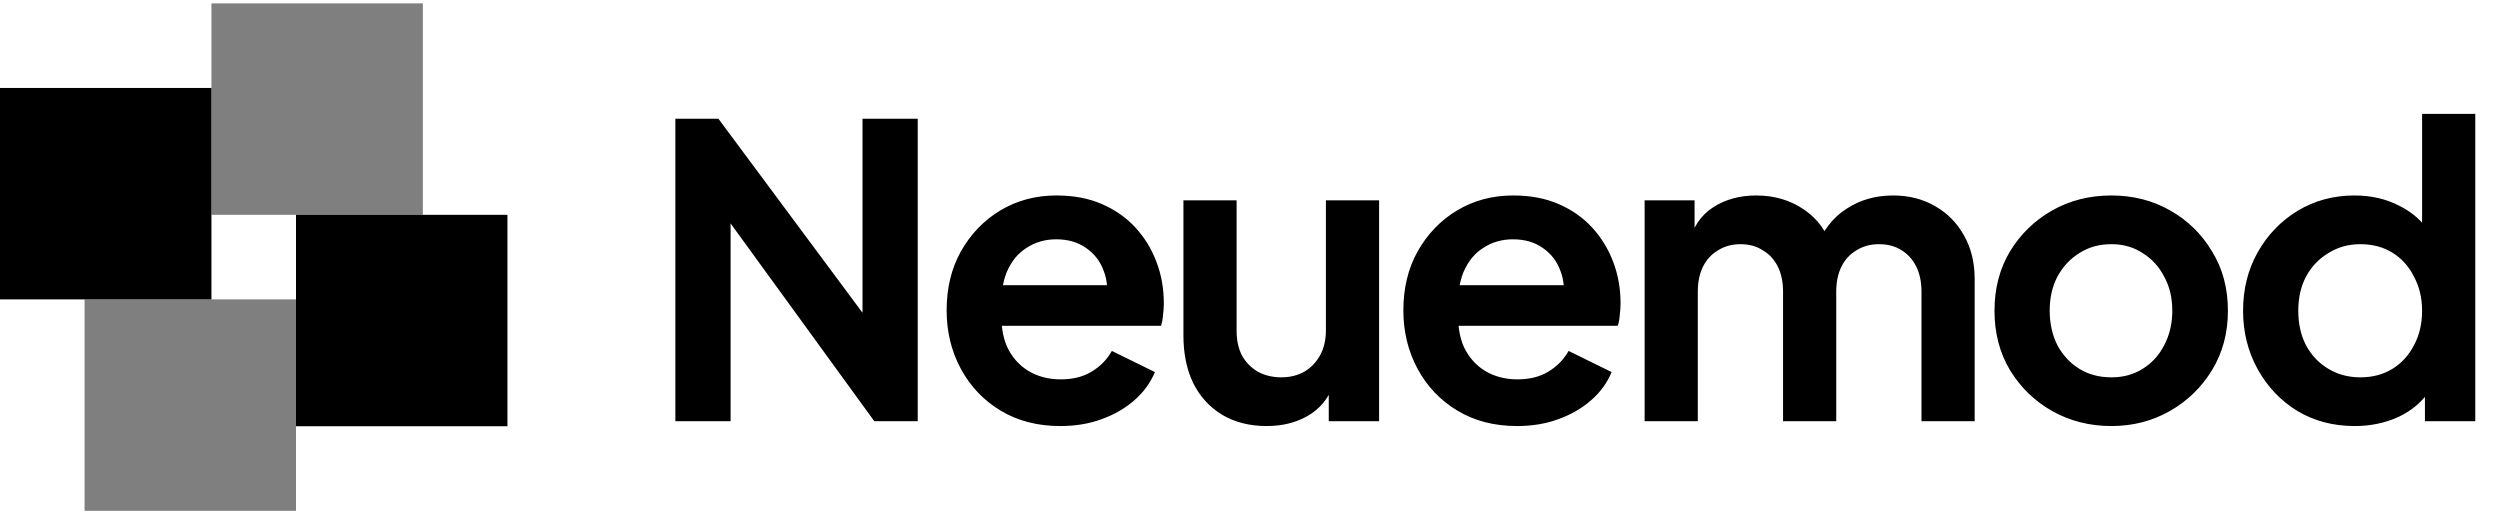
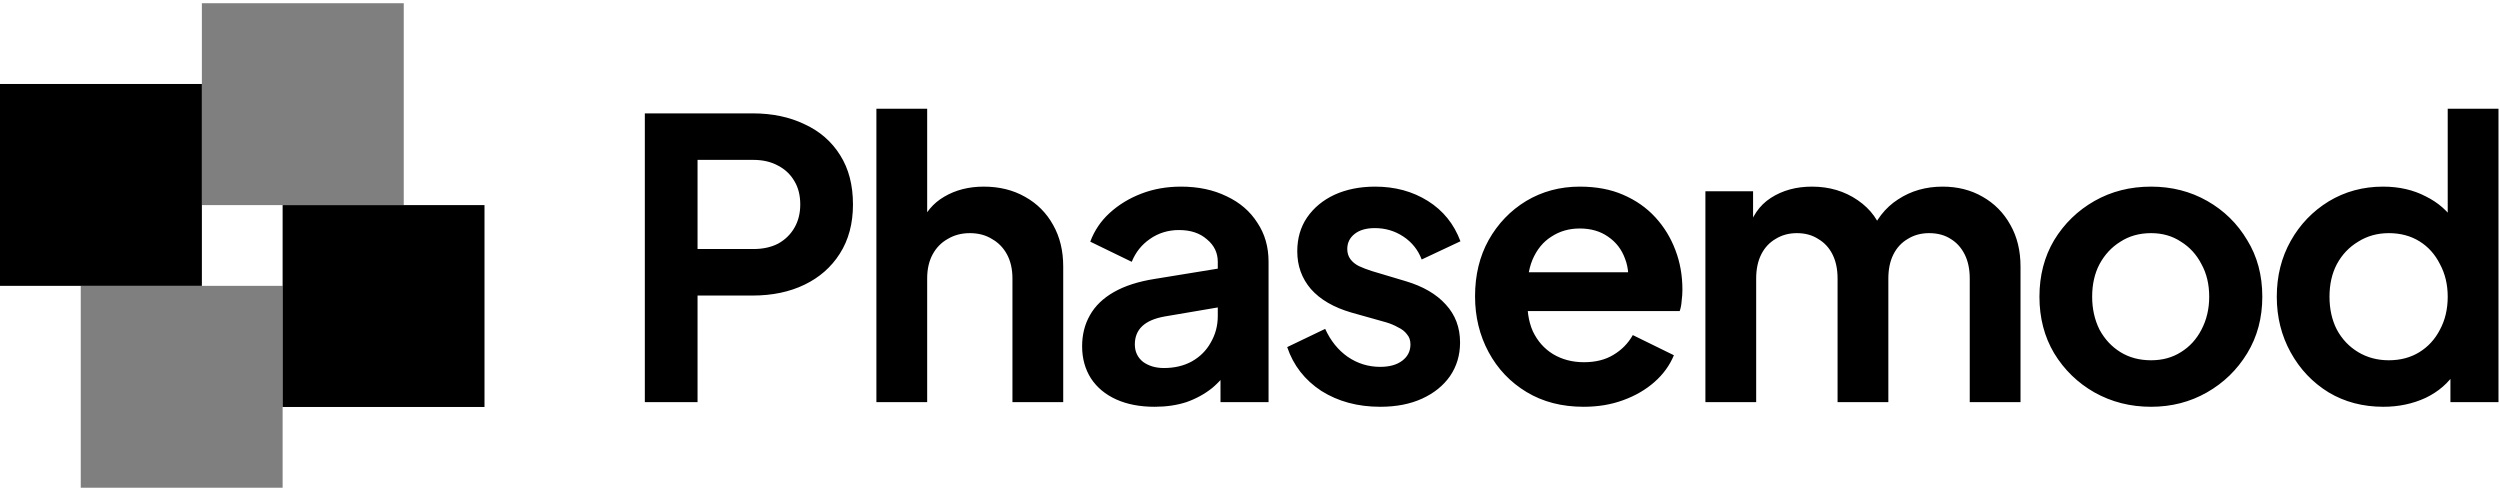
- <svg xmlns="http://www.w3.org/2000/svg" width="739" height="152" viewBox="0 0 739 152" fill="none">
+ <svg xmlns="http://www.w3.org/2000/svg" width="774" height="152" viewBox="0 0 774 152" fill="none">
  <rect opacity="0.5" x="62.5" y="1" width="62.5" height="62.5" fill="black" />
  <rect y="26" width="62.5" height="62.5" fill="black" />
  <rect x="87.5" y="63.5" width="62.5" height="62.5" fill="black" />
  <rect opacity="0.5" x="25" y="88.5" width="62.5" height="62.5" fill="black" />
-   <path d="M199.64 124.5V35.1H212.36L261.56 101.34L254.96 102.66V35.1H271.28V124.5H258.44L209.96 57.78L215.96 56.46V124.5H199.64ZM313.425 125.94C306.705 125.94 300.825 124.42 295.785 121.38C290.745 118.34 286.825 114.22 284.025 109.02C281.225 103.82 279.825 98.06 279.825 91.74C279.825 85.18 281.225 79.38 284.025 74.34C286.905 69.22 290.785 65.18 295.665 62.22C300.625 59.26 306.145 57.78 312.225 57.78C317.345 57.78 321.825 58.62 325.665 60.3C329.585 61.98 332.905 64.3 335.625 67.26C338.345 70.22 340.425 73.62 341.865 77.46C343.305 81.22 344.025 85.3 344.025 89.7C344.025 90.82 343.945 91.98 343.785 93.18C343.705 94.38 343.505 95.42 343.185 96.3H292.785V84.3H334.305L326.865 89.94C327.585 86.26 327.385 82.98 326.265 80.1C325.225 77.22 323.465 74.94 320.985 73.26C318.585 71.58 315.665 70.74 312.225 70.74C308.945 70.74 306.025 71.58 303.465 73.26C300.905 74.86 298.945 77.26 297.585 80.46C296.305 83.58 295.825 87.38 296.145 91.86C295.825 95.86 296.345 99.42 297.705 102.54C299.145 105.58 301.225 107.94 303.945 109.62C306.745 111.3 309.945 112.14 313.545 112.14C317.145 112.14 320.185 111.38 322.665 109.86C325.225 108.34 327.225 106.3 328.665 103.74L341.385 109.98C340.105 113.1 338.105 115.86 335.385 118.26C332.665 120.66 329.425 122.54 325.665 123.9C321.985 125.26 317.905 125.94 313.425 125.94ZM374.422 125.94C369.382 125.94 364.982 124.82 361.222 122.58C357.542 120.34 354.702 117.22 352.702 113.22C350.782 109.22 349.822 104.54 349.822 99.18V59.22H365.542V97.86C365.542 100.58 366.062 102.98 367.102 105.06C368.222 107.06 369.782 108.66 371.782 109.86C373.862 110.98 376.182 111.54 378.742 111.54C381.302 111.54 383.582 110.98 385.582 109.86C387.582 108.66 389.142 107.02 390.262 104.94C391.382 102.86 391.942 100.38 391.942 97.5V59.22H407.662V124.5H392.782V111.66L394.102 113.94C392.582 117.94 390.062 120.94 386.542 122.94C383.102 124.94 379.062 125.94 374.422 125.94ZM448.435 125.94C441.715 125.94 435.835 124.42 430.795 121.38C425.755 118.34 421.835 114.22 419.035 109.02C416.235 103.82 414.835 98.06 414.835 91.74C414.835 85.18 416.235 79.38 419.035 74.34C421.915 69.22 425.795 65.18 430.675 62.22C435.635 59.26 441.155 57.78 447.235 57.78C452.355 57.78 456.835 58.62 460.675 60.3C464.595 61.98 467.915 64.3 470.635 67.26C473.355 70.22 475.435 73.62 476.875 77.46C478.315 81.22 479.035 85.3 479.035 89.7C479.035 90.82 478.955 91.98 478.795 93.18C478.715 94.38 478.515 95.42 478.195 96.3H427.795V84.3H469.315L461.875 89.94C462.595 86.26 462.395 82.98 461.275 80.1C460.235 77.22 458.475 74.94 455.995 73.26C453.595 71.58 450.675 70.74 447.235 70.74C443.955 70.74 441.035 71.58 438.475 73.26C435.915 74.86 433.955 77.26 432.595 80.46C431.315 83.58 430.835 87.38 431.155 91.86C430.835 95.86 431.355 99.42 432.715 102.54C434.155 105.58 436.235 107.94 438.955 109.62C441.755 111.3 444.955 112.14 448.555 112.14C452.155 112.14 455.195 111.38 457.675 109.86C460.235 108.34 462.235 106.3 463.675 103.74L476.395 109.98C475.115 113.1 473.115 115.86 470.395 118.26C467.675 120.66 464.435 122.54 460.675 123.9C456.995 125.26 452.915 125.94 448.435 125.94ZM486.151 124.5V59.22H500.911V74.34L499.231 71.82C500.431 67.1 502.831 63.58 506.431 61.26C510.031 58.94 514.271 57.78 519.151 57.78C524.511 57.78 529.231 59.18 533.311 61.98C537.391 64.78 540.031 68.46 541.231 73.02L536.791 73.38C538.791 68.18 541.791 64.3 545.791 61.74C549.791 59.1 554.391 57.78 559.591 57.78C564.231 57.78 568.351 58.82 571.951 60.9C575.631 62.98 578.511 65.9 580.591 69.66C582.671 73.34 583.711 77.62 583.711 82.5V124.5H567.991V86.22C567.991 83.34 567.471 80.86 566.431 78.78C565.391 76.7 563.951 75.1 562.111 73.98C560.271 72.78 558.031 72.18 555.391 72.18C552.911 72.18 550.711 72.78 548.791 73.98C546.871 75.1 545.391 76.7 544.351 78.78C543.311 80.86 542.791 83.34 542.791 86.22V124.5H527.071V86.22C527.071 83.34 526.551 80.86 525.511 78.78C524.471 76.7 522.991 75.1 521.071 73.98C519.231 72.78 517.031 72.18 514.471 72.18C511.991 72.18 509.791 72.78 507.871 73.98C505.951 75.1 504.471 76.7 503.431 78.78C502.391 80.86 501.871 83.34 501.871 86.22V124.5H486.151ZM624.131 125.94C617.731 125.94 611.891 124.46 606.611 121.5C601.411 118.54 597.251 114.5 594.131 109.38C591.091 104.26 589.571 98.42 589.571 91.86C589.571 85.3 591.091 79.46 594.131 74.34C597.251 69.22 601.411 65.18 606.611 62.22C611.811 59.26 617.651 57.78 624.131 57.78C630.531 57.78 636.331 59.26 641.531 62.22C646.731 65.18 650.851 69.22 653.891 74.34C657.011 79.38 658.571 85.22 658.571 91.86C658.571 98.42 657.011 104.26 653.891 109.38C650.771 114.5 646.611 118.54 641.411 121.5C636.211 124.46 630.451 125.94 624.131 125.94ZM624.131 111.54C627.651 111.54 630.731 110.7 633.371 109.02C636.091 107.34 638.211 105.02 639.731 102.06C641.331 99.02 642.131 95.62 642.131 91.86C642.131 88.02 641.331 84.66 639.731 81.78C638.211 78.82 636.091 76.5 633.371 74.82C630.731 73.06 627.651 72.18 624.131 72.18C620.531 72.18 617.371 73.06 614.651 74.82C611.931 76.5 609.771 78.82 608.171 81.78C606.651 84.66 605.891 88.02 605.891 91.86C605.891 95.62 606.651 99.02 608.171 102.06C609.771 105.02 611.931 107.34 614.651 109.02C617.371 110.7 620.531 111.54 624.131 111.54ZM696.052 125.94C689.732 125.94 684.092 124.46 679.132 121.5C674.172 118.46 670.252 114.34 667.372 109.14C664.492 103.94 663.052 98.18 663.052 91.86C663.052 85.46 664.492 79.7 667.372 74.58C670.252 69.46 674.172 65.38 679.132 62.34C684.172 59.3 689.772 57.78 695.932 57.78C700.892 57.78 705.292 58.78 709.132 60.78C713.052 62.7 716.132 65.42 718.372 68.94L715.972 72.18V33.66H731.692V124.5H716.812V111.9L718.492 115.02C716.252 118.54 713.132 121.26 709.132 123.18C705.132 125.02 700.772 125.94 696.052 125.94ZM697.732 111.54C701.332 111.54 704.492 110.7 707.212 109.02C709.932 107.34 712.052 105.02 713.572 102.06C715.172 99.1 715.972 95.7 715.972 91.86C715.972 88.1 715.172 84.74 713.572 81.78C712.052 78.74 709.932 76.38 707.212 74.7C704.492 73.02 701.332 72.18 697.732 72.18C694.212 72.18 691.052 73.06 688.252 74.82C685.452 76.5 683.252 78.82 681.652 81.78C680.132 84.66 679.372 88.02 679.372 91.86C679.372 95.7 680.132 99.1 681.652 102.06C683.252 105.02 685.452 107.34 688.252 109.02C691.052 110.7 694.212 111.54 697.732 111.54Z" fill="black" />
+   <path d="M199.64 124.5V35.1H233C239.08 35.1 244.44 36.22 249.08 38.46C253.8 40.62 257.48 43.82 260.12 48.06C262.76 52.22 264.08 57.3 264.08 63.3C264.08 69.22 262.72 74.3 260 78.54C257.36 82.7 253.72 85.9 249.08 88.14C244.44 90.38 239.08 91.5 233 91.5H215.96V124.5H199.64ZM215.96 77.1H233.24C236.2 77.1 238.76 76.54 240.92 75.42C243.08 74.22 244.76 72.58 245.96 70.5C247.16 68.42 247.76 66.02 247.76 63.3C247.76 60.5 247.16 58.1 245.96 56.1C244.76 54.02 243.08 52.42 240.92 51.3C238.76 50.1 236.2 49.5 233.24 49.5H215.96V77.1ZM271.332 124.5V33.66H287.052V72.06L284.892 69.78C286.412 65.86 288.892 62.9 292.332 60.9C295.852 58.82 299.932 57.78 304.573 57.78C309.373 57.78 313.613 58.82 317.293 60.9C321.053 62.98 323.972 65.9 326.052 69.66C328.133 73.34 329.173 77.62 329.173 82.5V124.5H313.453V86.22C313.453 83.34 312.893 80.86 311.773 78.78C310.652 76.7 309.092 75.1 307.093 73.98C305.172 72.78 302.892 72.18 300.252 72.18C297.692 72.18 295.412 72.78 293.412 73.98C291.412 75.1 289.852 76.7 288.732 78.78C287.612 80.86 287.052 83.34 287.052 86.22V124.5H271.332ZM357.465 125.94C352.905 125.94 348.945 125.18 345.585 123.66C342.225 122.14 339.625 119.98 337.785 117.18C335.945 114.3 335.025 110.98 335.025 107.22C335.025 103.62 335.825 100.42 337.425 97.62C339.025 94.74 341.505 92.34 344.865 90.42C348.225 88.5 352.465 87.14 357.585 86.34L378.945 82.86V94.86L360.585 97.98C357.465 98.54 355.145 99.54 353.625 100.98C352.105 102.42 351.345 104.3 351.345 106.62C351.345 108.86 352.185 110.66 353.865 112.02C355.625 113.3 357.785 113.94 360.345 113.94C363.625 113.94 366.505 113.26 368.985 111.9C371.545 110.46 373.505 108.5 374.865 106.02C376.305 103.54 377.025 100.82 377.025 97.86V81.06C377.025 78.26 375.905 75.94 373.665 74.1C371.505 72.18 368.625 71.22 365.025 71.22C361.665 71.22 358.665 72.14 356.025 73.98C353.465 75.74 351.585 78.1 350.385 81.06L337.545 74.82C338.825 71.38 340.825 68.42 343.545 65.94C346.345 63.38 349.625 61.38 353.385 59.94C357.145 58.5 361.225 57.78 365.625 57.78C370.985 57.78 375.705 58.78 379.785 60.78C383.865 62.7 387.025 65.42 389.265 68.94C391.585 72.38 392.745 76.42 392.745 81.06V124.5H377.865V113.34L381.225 113.1C379.545 115.9 377.545 118.26 375.225 120.18C372.905 122.02 370.265 123.46 367.305 124.5C364.345 125.46 361.065 125.94 357.465 125.94ZM427.315 125.94C420.355 125.94 414.275 124.3 409.075 121.02C403.955 117.66 400.435 113.14 398.515 107.46L410.275 101.82C411.955 105.5 414.275 108.38 417.235 110.46C420.275 112.54 423.635 113.58 427.315 113.58C430.195 113.58 432.475 112.94 434.155 111.66C435.835 110.38 436.675 108.7 436.675 106.62C436.675 105.34 436.315 104.3 435.595 103.5C434.955 102.62 434.035 101.9 432.835 101.34C431.715 100.7 430.475 100.18 429.115 99.78L418.435 96.78C412.915 95.18 408.715 92.74 405.835 89.46C403.035 86.18 401.635 82.3 401.635 77.82C401.635 73.82 402.635 70.34 404.635 67.38C406.715 64.34 409.555 61.98 413.155 60.3C416.835 58.62 421.035 57.78 425.755 57.78C431.915 57.78 437.355 59.26 442.075 62.22C446.795 65.18 450.155 69.34 452.155 74.7L440.155 80.34C439.035 77.38 437.155 75.02 434.515 73.26C431.875 71.5 428.915 70.62 425.635 70.62C422.995 70.62 420.915 71.22 419.395 72.42C417.875 73.62 417.115 75.18 417.115 77.1C417.115 78.3 417.435 79.34 418.075 80.22C418.715 81.1 419.595 81.82 420.715 82.38C421.915 82.94 423.275 83.46 424.795 83.94L435.235 87.06C440.595 88.66 444.715 91.06 447.595 94.26C450.555 97.46 452.035 101.38 452.035 106.02C452.035 109.94 450.995 113.42 448.915 116.46C446.835 119.42 443.955 121.74 440.275 123.42C436.595 125.1 432.275 125.94 427.315 125.94ZM490.275 125.94C483.555 125.94 477.675 124.42 472.635 121.38C467.595 118.34 463.675 114.22 460.875 109.02C458.075 103.82 456.675 98.06 456.675 91.74C456.675 85.18 458.075 79.38 460.875 74.34C463.755 69.22 467.635 65.18 472.515 62.22C477.475 59.26 482.995 57.78 489.075 57.78C494.195 57.78 498.675 58.62 502.515 60.3C506.435 61.98 509.755 64.3 512.475 67.26C515.195 70.22 517.275 73.62 518.715 77.46C520.155 81.22 520.875 85.3 520.875 89.7C520.875 90.82 520.795 91.98 520.635 93.18C520.555 94.38 520.355 95.42 520.035 96.3H469.635V84.3H511.155L503.715 89.94C504.435 86.26 504.235 82.98 503.115 80.1C502.075 77.22 500.315 74.94 497.835 73.26C495.435 71.58 492.515 70.74 489.075 70.74C485.795 70.74 482.875 71.58 480.315 73.26C477.755 74.86 475.795 77.26 474.435 80.46C473.155 83.58 472.675 87.38 472.995 91.86C472.675 95.86 473.195 99.42 474.555 102.54C475.995 105.58 478.075 107.94 480.795 109.62C483.595 111.3 486.795 112.14 490.395 112.14C493.995 112.14 497.035 111.38 499.515 109.86C502.075 108.34 504.075 106.3 505.515 103.74L518.235 109.98C516.955 113.1 514.955 115.86 512.235 118.26C509.515 120.66 506.275 122.54 502.515 123.9C498.835 125.26 494.755 125.94 490.275 125.94ZM527.992 124.5V59.22H542.752V74.34L541.072 71.82C542.272 67.1 544.672 63.58 548.272 61.26C551.872 58.94 556.112 57.78 560.992 57.78C566.352 57.78 571.072 59.18 575.152 61.98C579.232 64.78 581.872 68.46 583.072 73.02L578.632 73.38C580.632 68.18 583.632 64.3 587.632 61.74C591.632 59.1 596.232 57.78 601.432 57.78C606.072 57.78 610.192 58.82 613.792 60.9C617.472 62.98 620.352 65.9 622.432 69.66C624.512 73.34 625.552 77.62 625.552 82.5V124.5H609.832V86.22C609.832 83.34 609.312 80.86 608.272 78.78C607.232 76.7 605.792 75.1 603.952 73.98C602.112 72.78 599.872 72.18 597.232 72.18C594.752 72.18 592.552 72.78 590.632 73.98C588.712 75.1 587.232 76.7 586.192 78.78C585.152 80.86 584.632 83.34 584.632 86.22V124.5H568.912V86.22C568.912 83.34 568.392 80.86 567.352 78.78C566.312 76.7 564.832 75.1 562.912 73.98C561.072 72.78 558.872 72.18 556.312 72.18C553.832 72.18 551.632 72.78 549.712 73.98C547.792 75.1 546.312 76.7 545.272 78.78C544.232 80.86 543.712 83.34 543.712 86.22V124.5H527.992ZM665.971 125.94C659.571 125.94 653.731 124.46 648.451 121.5C643.251 118.54 639.091 114.5 635.971 109.38C632.931 104.26 631.411 98.42 631.411 91.86C631.411 85.3 632.931 79.46 635.971 74.34C639.091 69.22 643.251 65.18 648.451 62.22C653.651 59.26 659.491 57.78 665.971 57.78C672.371 57.78 678.171 59.26 683.371 62.22C688.571 65.18 692.691 69.22 695.731 74.34C698.851 79.38 700.411 85.22 700.411 91.86C700.411 98.42 698.851 104.26 695.731 109.38C692.611 114.5 688.451 118.54 683.251 121.5C678.051 124.46 672.291 125.94 665.971 125.94ZM665.971 111.54C669.491 111.54 672.571 110.7 675.211 109.02C677.931 107.34 680.051 105.02 681.571 102.06C683.171 99.02 683.971 95.62 683.971 91.86C683.971 88.02 683.171 84.66 681.571 81.78C680.051 78.82 677.931 76.5 675.211 74.82C672.571 73.06 669.491 72.18 665.971 72.18C662.371 72.18 659.211 73.06 656.491 74.82C653.771 76.5 651.611 78.82 650.011 81.78C648.491 84.66 647.731 88.02 647.731 91.86C647.731 95.62 648.491 99.02 650.011 102.06C651.611 105.02 653.771 107.34 656.491 109.02C659.211 110.7 662.371 111.54 665.971 111.54ZM737.892 125.94C731.572 125.94 725.932 124.46 720.972 121.5C716.012 118.46 712.092 114.34 709.212 109.14C706.332 103.94 704.892 98.18 704.892 91.86C704.892 85.46 706.332 79.7 709.212 74.58C712.092 69.46 716.012 65.38 720.972 62.34C726.012 59.3 731.612 57.78 737.772 57.78C742.732 57.78 747.132 58.78 750.972 60.78C754.892 62.7 757.972 65.42 760.212 68.94L757.812 72.18V33.66H773.532V124.5H758.652V111.9L760.332 115.02C758.092 118.54 754.972 121.26 750.972 123.18C746.972 125.02 742.612 125.94 737.892 125.94ZM739.572 111.54C743.172 111.54 746.332 110.7 749.052 109.02C751.772 107.34 753.892 105.02 755.412 102.06C757.012 99.1 757.812 95.7 757.812 91.86C757.812 88.1 757.012 84.74 755.412 81.78C753.892 78.74 751.772 76.38 749.052 74.7C746.332 73.02 743.172 72.18 739.572 72.18C736.052 72.18 732.892 73.06 730.092 74.82C727.292 76.5 725.092 78.82 723.492 81.78C721.972 84.66 721.212 88.02 721.212 91.86C721.212 95.7 721.972 99.1 723.492 102.06C725.092 105.02 727.292 107.34 730.092 109.02C732.892 110.7 736.052 111.54 739.572 111.54Z" fill="black" />
</svg>
